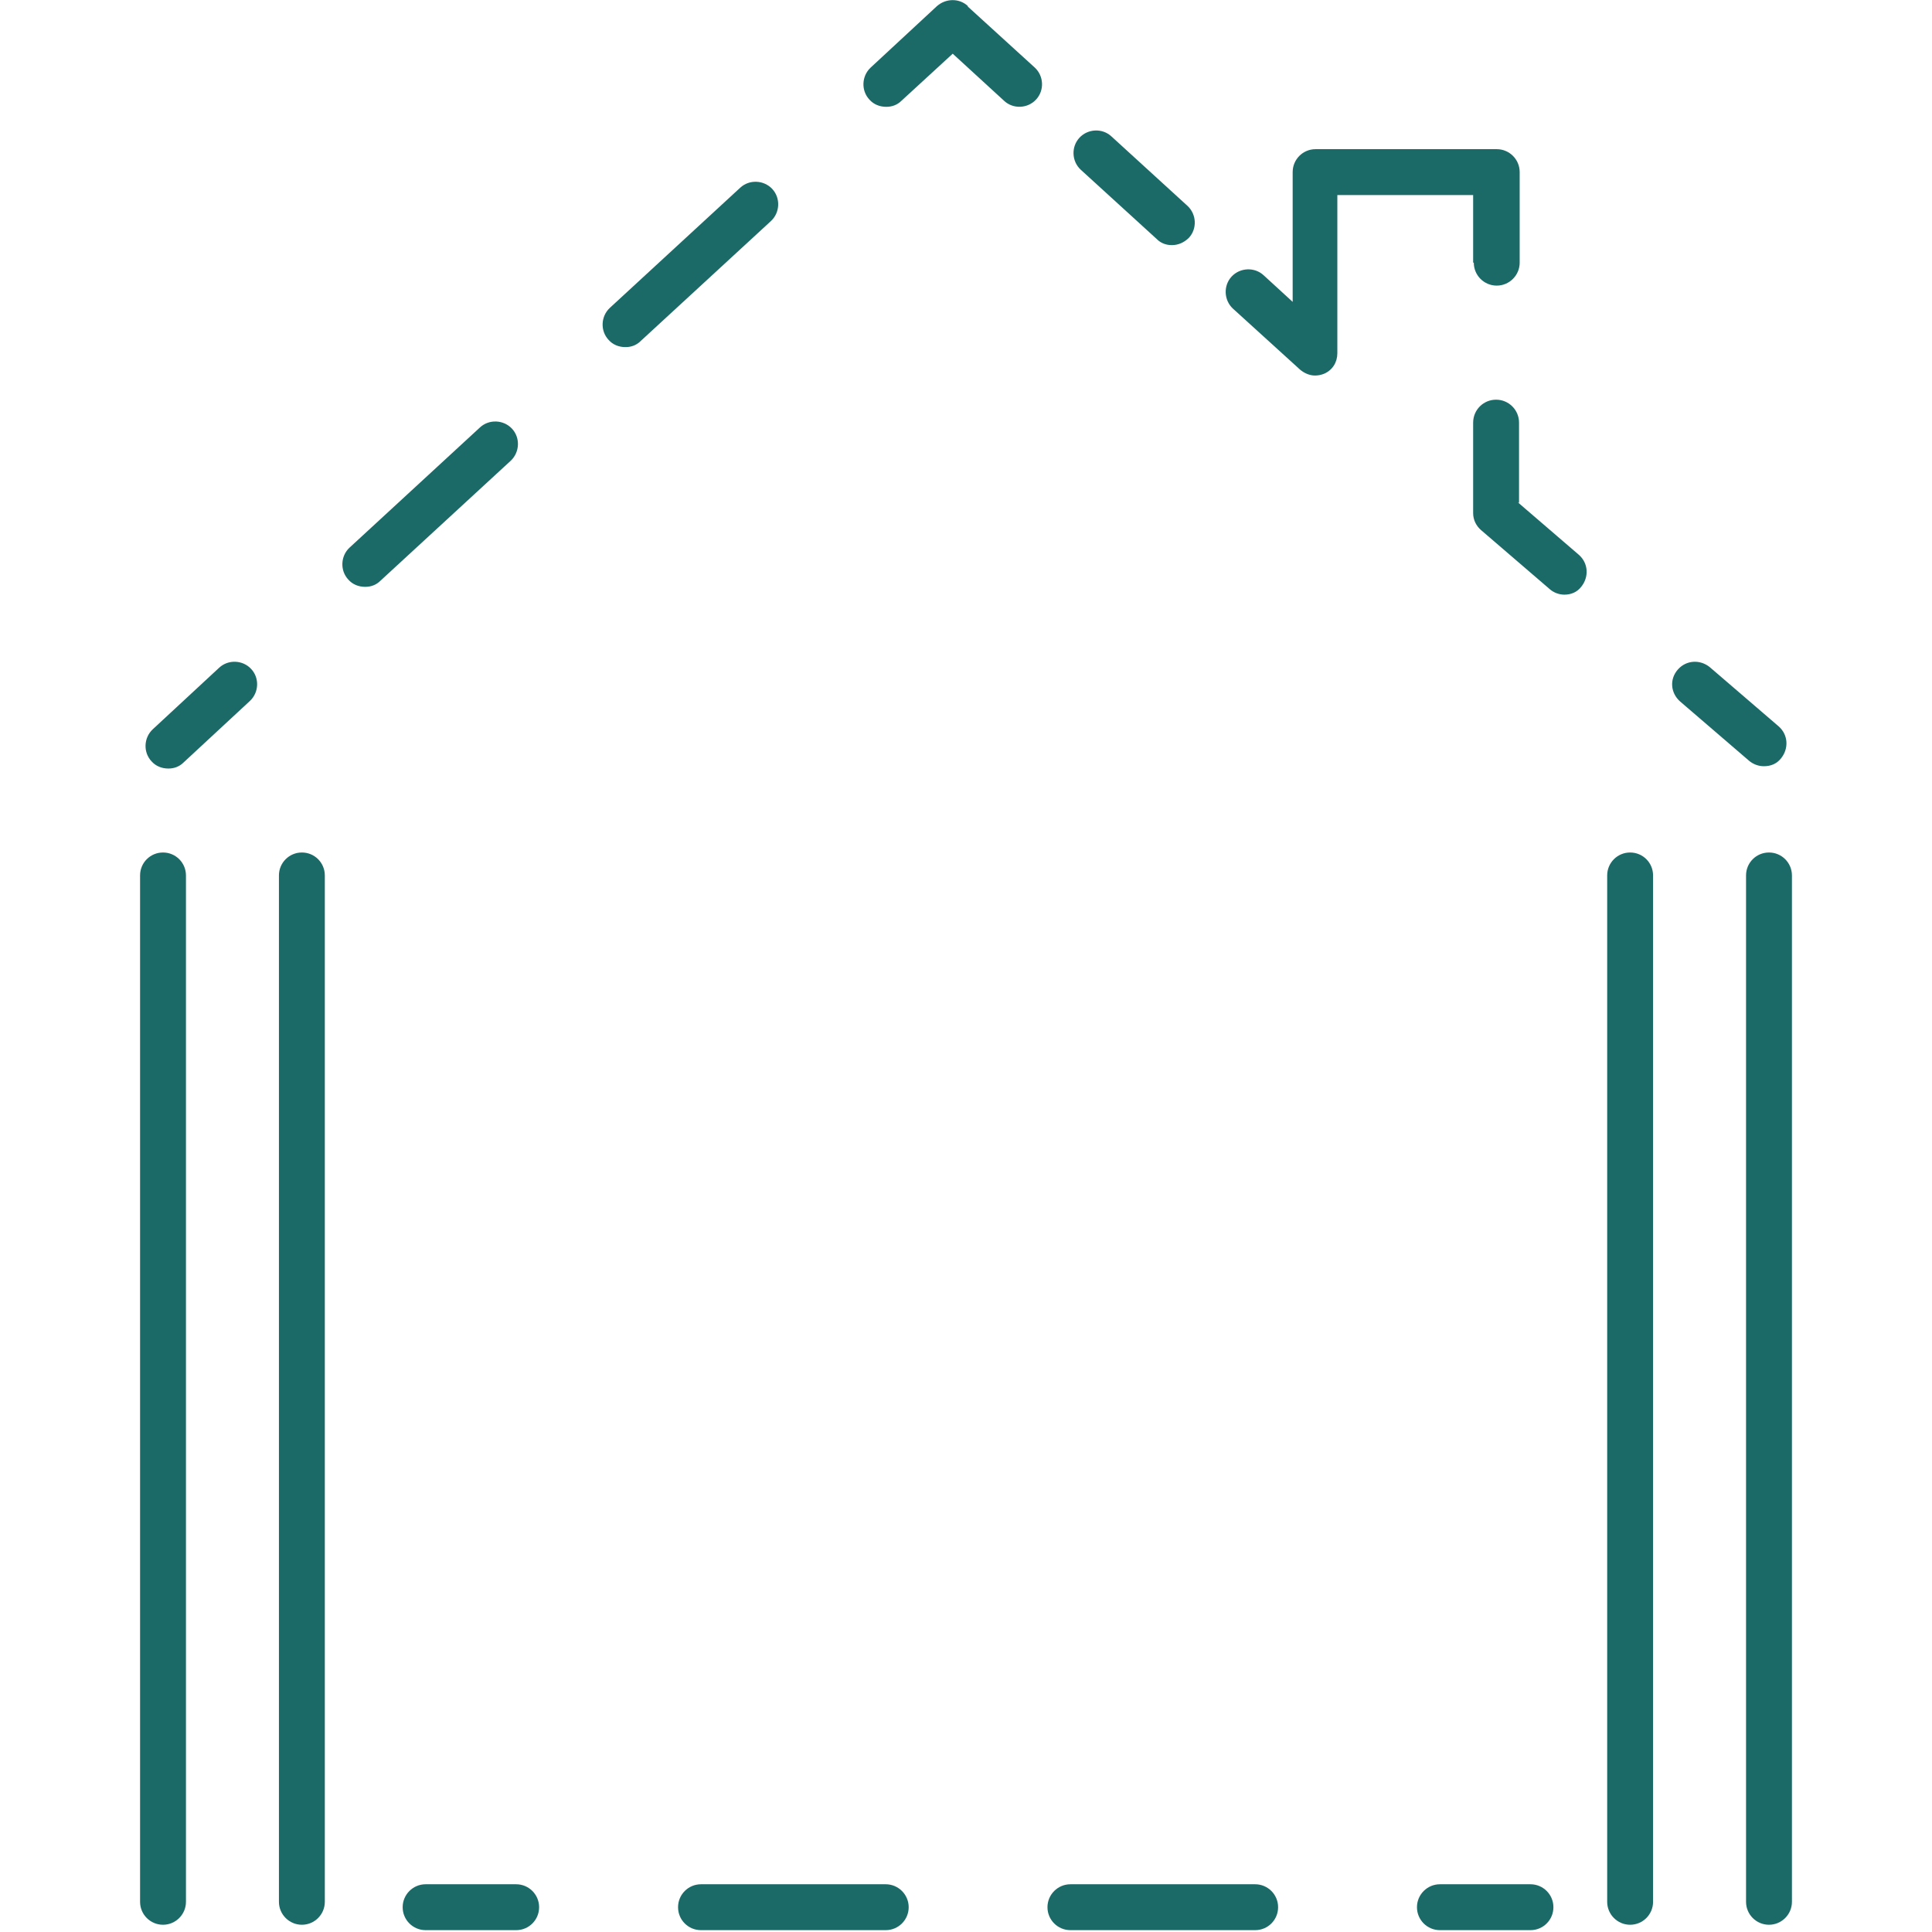
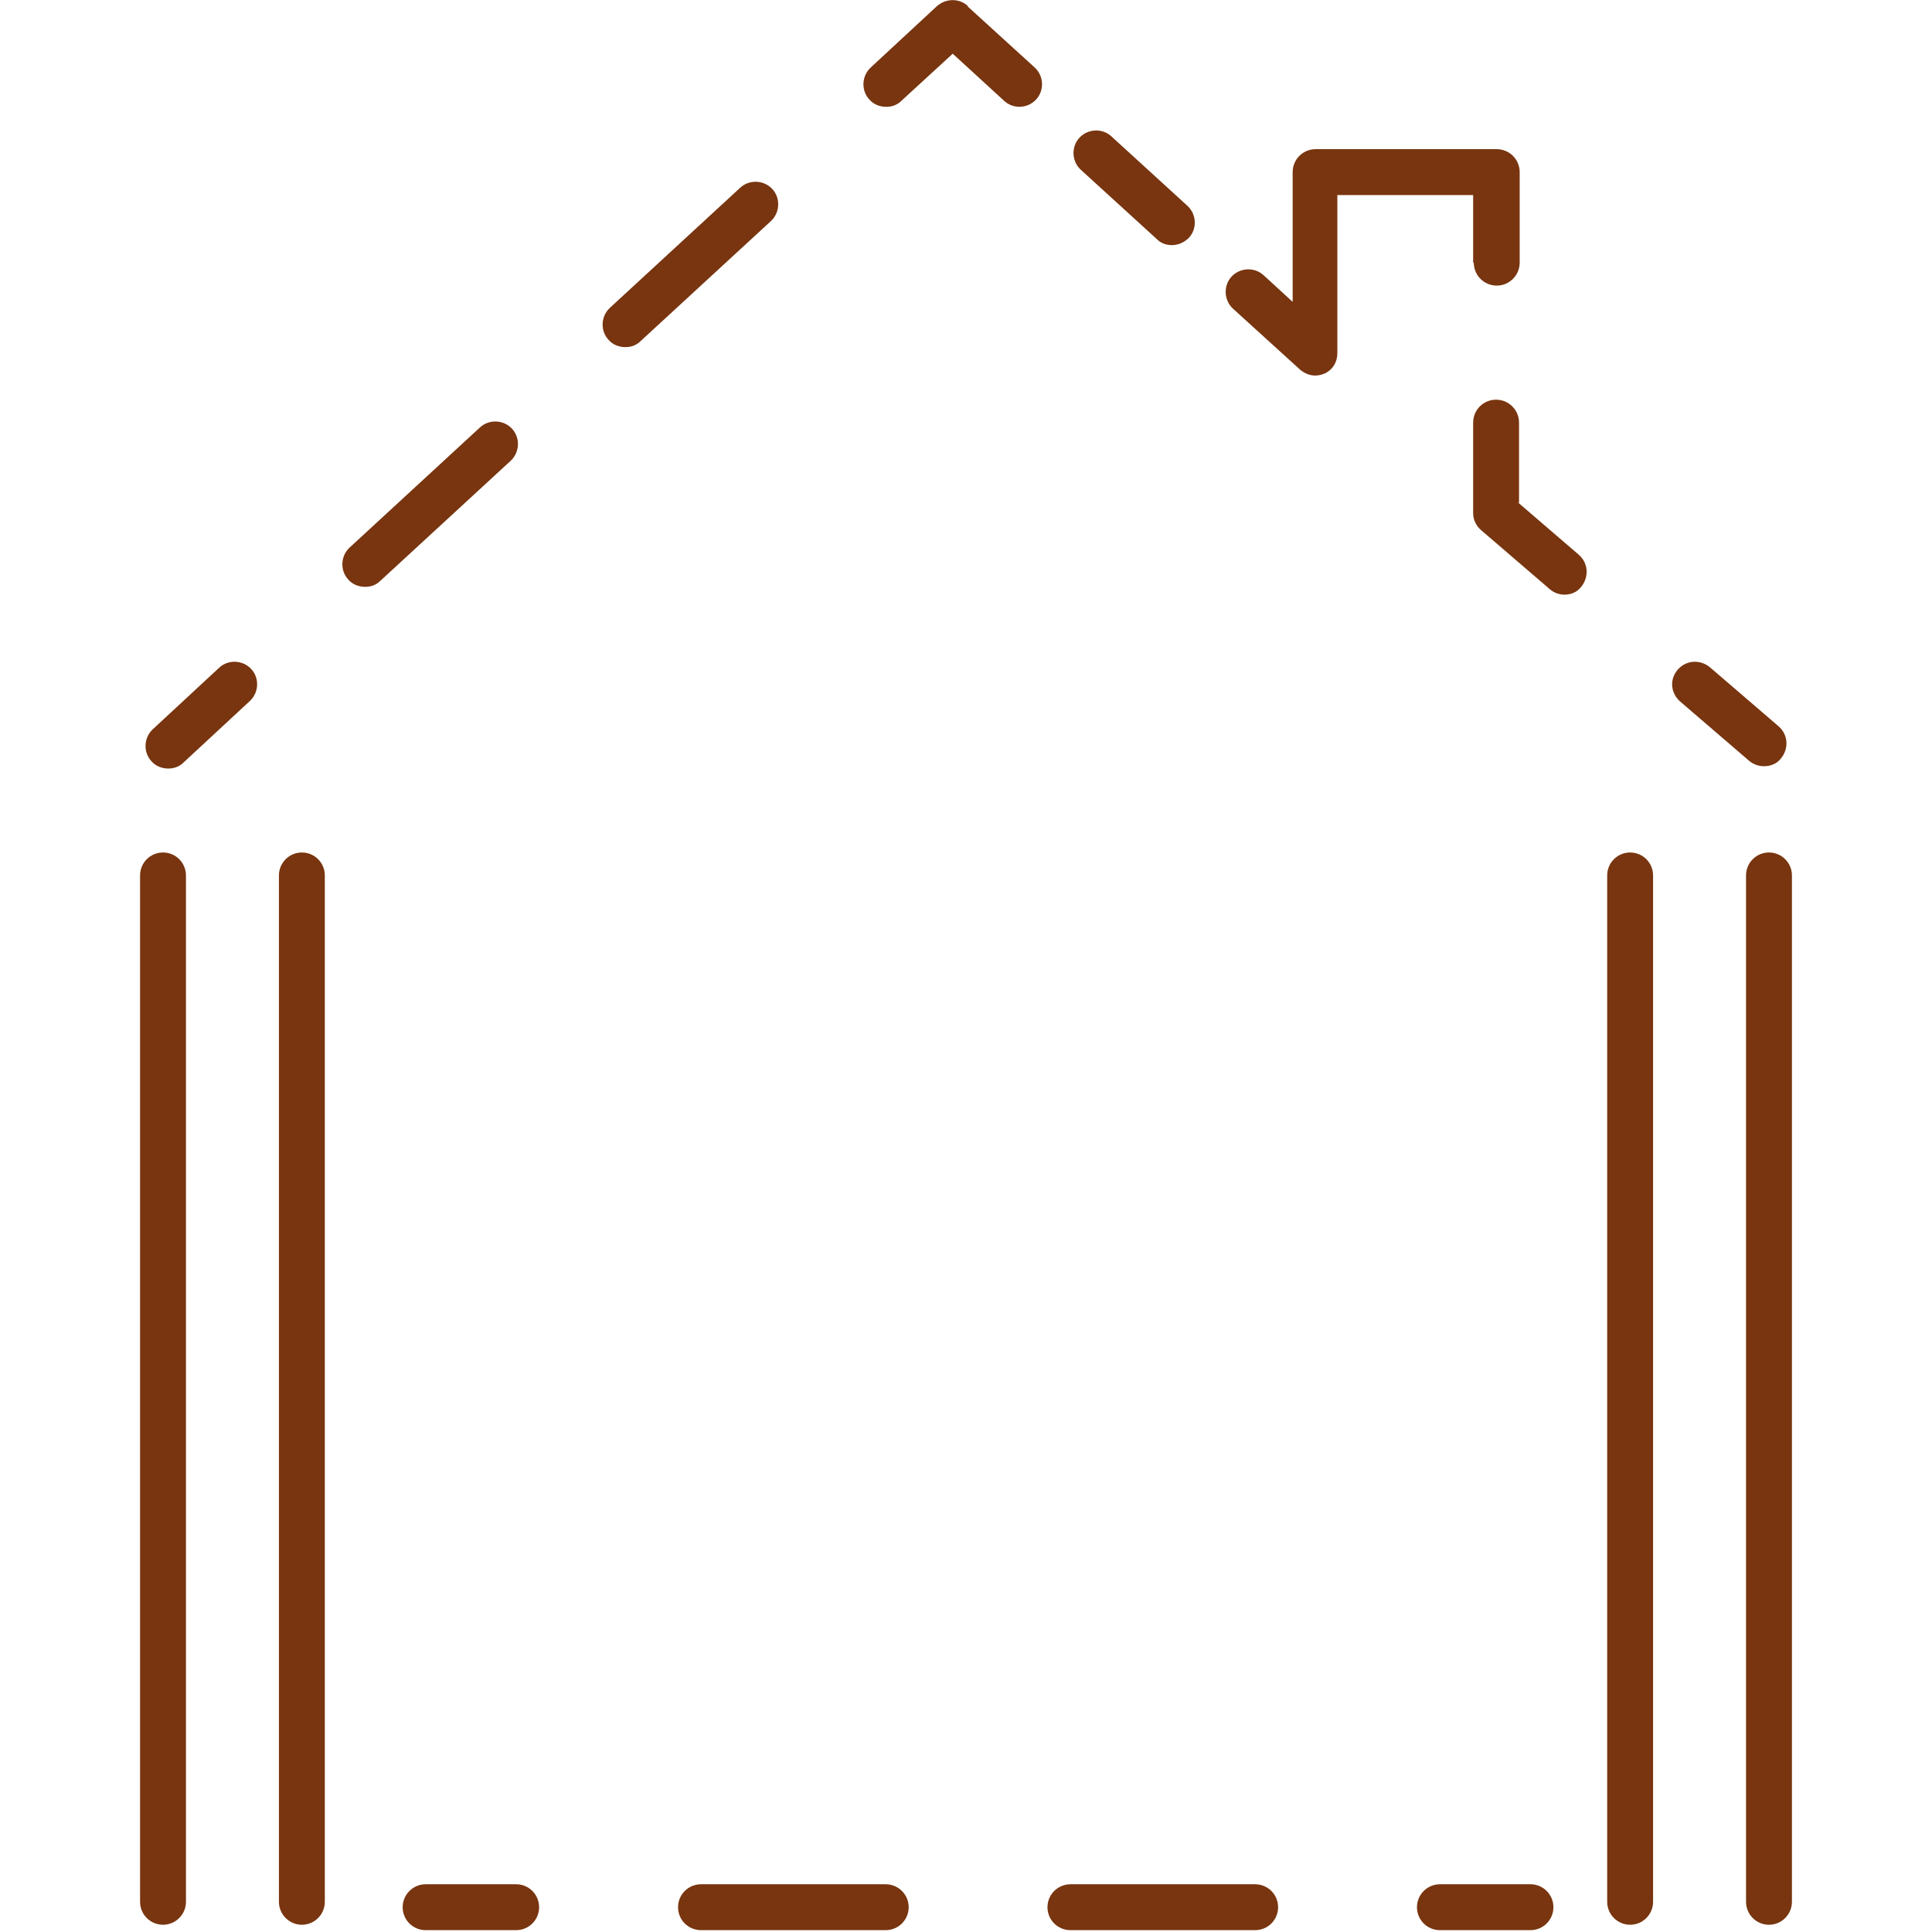
<svg xmlns="http://www.w3.org/2000/svg" width="24" height="24" viewBox="0 0 24 24" fill="none">
-   <path d="M2.722 8.295L1.897 9.06C1.785 9.165 1.777 9.345 1.882 9.457C1.935 9.517 2.01 9.547 2.092 9.547C2.16 9.547 2.227 9.525 2.28 9.472L3.105 8.707C3.217 8.602 3.225 8.422 3.12 8.31C3.015 8.197 2.835 8.19 2.722 8.295Z" fill="#1b6a68" />
-   <path d="M9.593 2.347C9.488 2.235 9.308 2.227 9.195 2.332L7.575 3.825C7.463 3.93 7.455 4.11 7.56 4.222C7.613 4.282 7.688 4.312 7.77 4.312C7.838 4.312 7.905 4.29 7.958 4.237L9.578 2.745C9.69 2.64 9.698 2.46 9.593 2.347Z" fill="#1b6a68" />
-   <path d="M6.36 5.325C6.255 5.213 6.075 5.205 5.962 5.31L4.342 6.803C4.23 6.907 4.222 7.088 4.327 7.2C4.38 7.26 4.455 7.29 4.537 7.29C4.605 7.29 4.672 7.268 4.725 7.215L6.345 5.723C6.457 5.617 6.465 5.438 6.36 5.325Z" fill="#1b6a68" />
-   <path d="M12.023 0.075C11.918 -0.023 11.753 -0.023 11.64 0.075L10.815 0.84C10.703 0.945 10.695 1.125 10.8 1.237C10.853 1.297 10.928 1.327 11.01 1.327C11.078 1.327 11.145 1.305 11.198 1.252L11.835 0.667L12.473 1.252C12.585 1.357 12.765 1.35 12.87 1.237C12.975 1.125 12.968 0.945 12.855 0.84L12.023 0.082V0.075Z" fill="#1b6a68" />
-   <path d="M14.37 2.97C14.422 3.023 14.49 3.045 14.557 3.045C14.633 3.045 14.707 3.015 14.768 2.955C14.873 2.843 14.865 2.663 14.752 2.558L13.807 1.695C13.695 1.59 13.515 1.598 13.41 1.71C13.305 1.823 13.312 2.003 13.425 2.108L14.37 2.97Z" fill="#1b6a68" />
-   <path d="M18.308 3.263C18.308 3.42 18.435 3.548 18.593 3.548C18.75 3.548 18.878 3.42 18.878 3.263V2.138C18.878 1.98 18.75 1.853 18.593 1.853H16.343C16.185 1.853 16.058 1.98 16.058 2.138V3.75L15.698 3.42C15.585 3.315 15.405 3.323 15.3 3.435C15.195 3.548 15.203 3.728 15.315 3.833L16.148 4.59C16.2 4.635 16.268 4.665 16.335 4.665C16.373 4.665 16.41 4.658 16.448 4.643C16.553 4.598 16.613 4.5 16.613 4.388V2.423H18.3V3.263H18.308Z" fill="#1b6a68" />
-   <path d="M18.87 6.247V5.25C18.87 5.092 18.742 4.965 18.585 4.965C18.427 4.965 18.3 5.092 18.3 5.25V6.375C18.3 6.457 18.337 6.532 18.398 6.585L19.253 7.32C19.305 7.365 19.372 7.387 19.433 7.387C19.515 7.387 19.59 7.357 19.642 7.29C19.74 7.17 19.733 6.997 19.613 6.892L18.855 6.24L18.87 6.247Z" fill="#1b6a68" />
-   <path d="M21.915 9.518C21.997 9.518 22.072 9.488 22.125 9.42C22.222 9.3 22.215 9.128 22.095 9.023L21.24 8.288C21.12 8.19 20.947 8.198 20.842 8.318C20.737 8.438 20.752 8.61 20.872 8.715L21.727 9.45C21.78 9.495 21.847 9.518 21.907 9.518H21.915Z" fill="#1b6a68" />
-   <path d="M2.025 10.59C1.867 10.59 1.74 10.717 1.74 10.875V23.625C1.74 23.782 1.867 23.91 2.025 23.91C2.182 23.91 2.31 23.782 2.31 23.625V10.875C2.31 10.717 2.182 10.59 2.025 10.59Z" fill="#1b6a68" />
-   <path d="M3.75 10.59C3.593 10.59 3.465 10.717 3.465 10.875V23.625C3.465 23.782 3.593 23.91 3.75 23.91C3.908 23.91 4.035 23.782 4.035 23.625V10.875C4.035 10.717 3.908 10.59 3.75 10.59Z" fill="#1b6a68" />
-   <path d="M20.25 10.59C20.093 10.59 19.965 10.717 19.965 10.875V23.625C19.965 23.782 20.093 23.91 20.25 23.91C20.408 23.91 20.535 23.782 20.535 23.625V10.875C20.535 10.717 20.408 10.59 20.25 10.59Z" fill="#1b6a68" />
-   <path d="M21.975 10.59C21.817 10.59 21.69 10.717 21.69 10.875V23.625C21.69 23.782 21.817 23.91 21.975 23.91C22.132 23.91 22.26 23.782 22.26 23.625V10.875C22.26 10.717 22.132 10.59 21.975 10.59Z" fill="#1b6a68" />
-   <path d="M6.412 23.407H5.287C5.13 23.407 5.002 23.535 5.002 23.692C5.002 23.85 5.13 23.977 5.287 23.977H6.412C6.57 23.977 6.697 23.85 6.697 23.692C6.697 23.535 6.57 23.407 6.412 23.407Z" fill="#1b6a68" />
-   <path d="M15.592 23.407H13.297C13.14 23.407 13.012 23.535 13.012 23.692C13.012 23.85 13.14 23.977 13.297 23.977H15.592C15.75 23.977 15.877 23.85 15.877 23.692C15.877 23.535 15.75 23.407 15.592 23.407Z" fill="#1b6a68" />
-   <path d="M11.003 23.407H8.708C8.55 23.407 8.423 23.535 8.423 23.692C8.423 23.85 8.55 23.977 8.708 23.977H11.003C11.16 23.977 11.288 23.85 11.288 23.692C11.288 23.535 11.16 23.407 11.003 23.407Z" fill="#1b6a68" />
-   <path d="M19.012 23.407H17.887C17.73 23.407 17.602 23.535 17.602 23.692C17.602 23.85 17.73 23.977 17.887 23.977H19.012C19.17 23.977 19.297 23.85 19.297 23.692C19.297 23.535 19.17 23.407 19.012 23.407Z" fill="#1b6a68" />
+   <path d="M2.722 8.295L1.897 9.06C1.785 9.165 1.777 9.345 1.882 9.457C1.935 9.517 2.01 9.547 2.092 9.547C2.16 9.547 2.227 9.525 2.28 9.472L3.105 8.707C3.217 8.602 3.225 8.422 3.12 8.31C3.015 8.197 2.835 8.19 2.722 8.295Z" fill="#78350f" />
+   <path d="M9.593 2.347C9.488 2.235 9.308 2.227 9.195 2.332L7.575 3.825C7.463 3.93 7.455 4.11 7.56 4.222C7.613 4.282 7.688 4.312 7.77 4.312C7.838 4.312 7.905 4.29 7.958 4.237L9.578 2.745C9.69 2.64 9.698 2.46 9.593 2.347Z" fill="#78350f" />
+   <path d="M6.36 5.325C6.255 5.213 6.075 5.205 5.962 5.31L4.342 6.803C4.23 6.907 4.222 7.088 4.327 7.2C4.38 7.26 4.455 7.29 4.537 7.29C4.605 7.29 4.672 7.268 4.725 7.215L6.345 5.723C6.457 5.617 6.465 5.438 6.36 5.325Z" fill="#78350f" />
+   <path d="M12.023 0.075C11.918 -0.023 11.753 -0.023 11.64 0.075L10.815 0.84C10.703 0.945 10.695 1.125 10.8 1.237C10.853 1.297 10.928 1.327 11.01 1.327C11.078 1.327 11.145 1.305 11.198 1.252L11.835 0.667L12.473 1.252C12.585 1.357 12.765 1.35 12.87 1.237C12.975 1.125 12.968 0.945 12.855 0.84L12.023 0.082V0.075Z" fill="#78350f" />
+   <path d="M14.37 2.97C14.422 3.023 14.49 3.045 14.557 3.045C14.633 3.045 14.707 3.015 14.768 2.955C14.873 2.843 14.865 2.663 14.752 2.558L13.807 1.695C13.695 1.59 13.515 1.598 13.41 1.71C13.305 1.823 13.312 2.003 13.425 2.108L14.37 2.97Z" fill="#78350f" />
+   <path d="M18.308 3.263C18.308 3.42 18.435 3.548 18.593 3.548C18.75 3.548 18.878 3.42 18.878 3.263V2.138C18.878 1.98 18.75 1.853 18.593 1.853H16.343C16.185 1.853 16.058 1.98 16.058 2.138V3.75L15.698 3.42C15.585 3.315 15.405 3.323 15.3 3.435C15.195 3.548 15.203 3.728 15.315 3.833L16.148 4.59C16.2 4.635 16.268 4.665 16.335 4.665C16.373 4.665 16.41 4.658 16.448 4.643C16.553 4.598 16.613 4.5 16.613 4.388V2.423H18.3V3.263H18.308Z" fill="#78350f" />
+   <path d="M18.87 6.247V5.25C18.87 5.092 18.742 4.965 18.585 4.965C18.427 4.965 18.3 5.092 18.3 5.25V6.375C18.3 6.457 18.337 6.532 18.398 6.585L19.253 7.32C19.305 7.365 19.372 7.387 19.433 7.387C19.515 7.387 19.59 7.357 19.642 7.29C19.74 7.17 19.733 6.997 19.613 6.892L18.855 6.24L18.87 6.247Z" fill="#78350f" />
+   <path d="M21.915 9.518C21.997 9.518 22.072 9.488 22.125 9.42C22.222 9.3 22.215 9.128 22.095 9.023L21.24 8.288C21.12 8.19 20.947 8.198 20.842 8.318C20.737 8.438 20.752 8.61 20.872 8.715L21.727 9.45C21.78 9.495 21.847 9.518 21.907 9.518H21.915Z" fill="#78350f" />
+   <path d="M2.025 10.59C1.867 10.59 1.74 10.717 1.74 10.875V23.625C1.74 23.782 1.867 23.91 2.025 23.91C2.182 23.91 2.31 23.782 2.31 23.625V10.875C2.31 10.717 2.182 10.59 2.025 10.59Z" fill="#78350f" />
+   <path d="M3.75 10.59C3.593 10.59 3.465 10.717 3.465 10.875V23.625C3.465 23.782 3.593 23.91 3.75 23.91C3.908 23.91 4.035 23.782 4.035 23.625V10.875C4.035 10.717 3.908 10.59 3.75 10.59Z" fill="#78350f" />
+   <path d="M20.25 10.59C20.093 10.59 19.965 10.717 19.965 10.875V23.625C19.965 23.782 20.093 23.91 20.25 23.91C20.408 23.91 20.535 23.782 20.535 23.625V10.875C20.535 10.717 20.408 10.59 20.25 10.59Z" fill="#78350f" />
+   <path d="M21.975 10.59C21.817 10.59 21.69 10.717 21.69 10.875V23.625C21.69 23.782 21.817 23.91 21.975 23.91C22.132 23.91 22.26 23.782 22.26 23.625V10.875C22.26 10.717 22.132 10.59 21.975 10.59Z" fill="#78350f" />
+   <path d="M6.412 23.407H5.287C5.13 23.407 5.002 23.535 5.002 23.692C5.002 23.85 5.13 23.977 5.287 23.977H6.412C6.57 23.977 6.697 23.85 6.697 23.692C6.697 23.535 6.57 23.407 6.412 23.407Z" fill="#78350f" />
+   <path d="M15.592 23.407H13.297C13.14 23.407 13.012 23.535 13.012 23.692C13.012 23.85 13.14 23.977 13.297 23.977H15.592C15.75 23.977 15.877 23.85 15.877 23.692C15.877 23.535 15.75 23.407 15.592 23.407Z" fill="#78350f" />
+   <path d="M11.003 23.407H8.708C8.55 23.407 8.423 23.535 8.423 23.692C8.423 23.85 8.55 23.977 8.708 23.977H11.003C11.16 23.977 11.288 23.85 11.288 23.692C11.288 23.535 11.16 23.407 11.003 23.407Z" fill="#78350f" />
+   <path d="M19.012 23.407H17.887C17.73 23.407 17.602 23.535 17.602 23.692C17.602 23.85 17.73 23.977 17.887 23.977H19.012C19.17 23.977 19.297 23.85 19.297 23.692C19.297 23.535 19.17 23.407 19.012 23.407Z" fill="#78350f" />
</svg>
